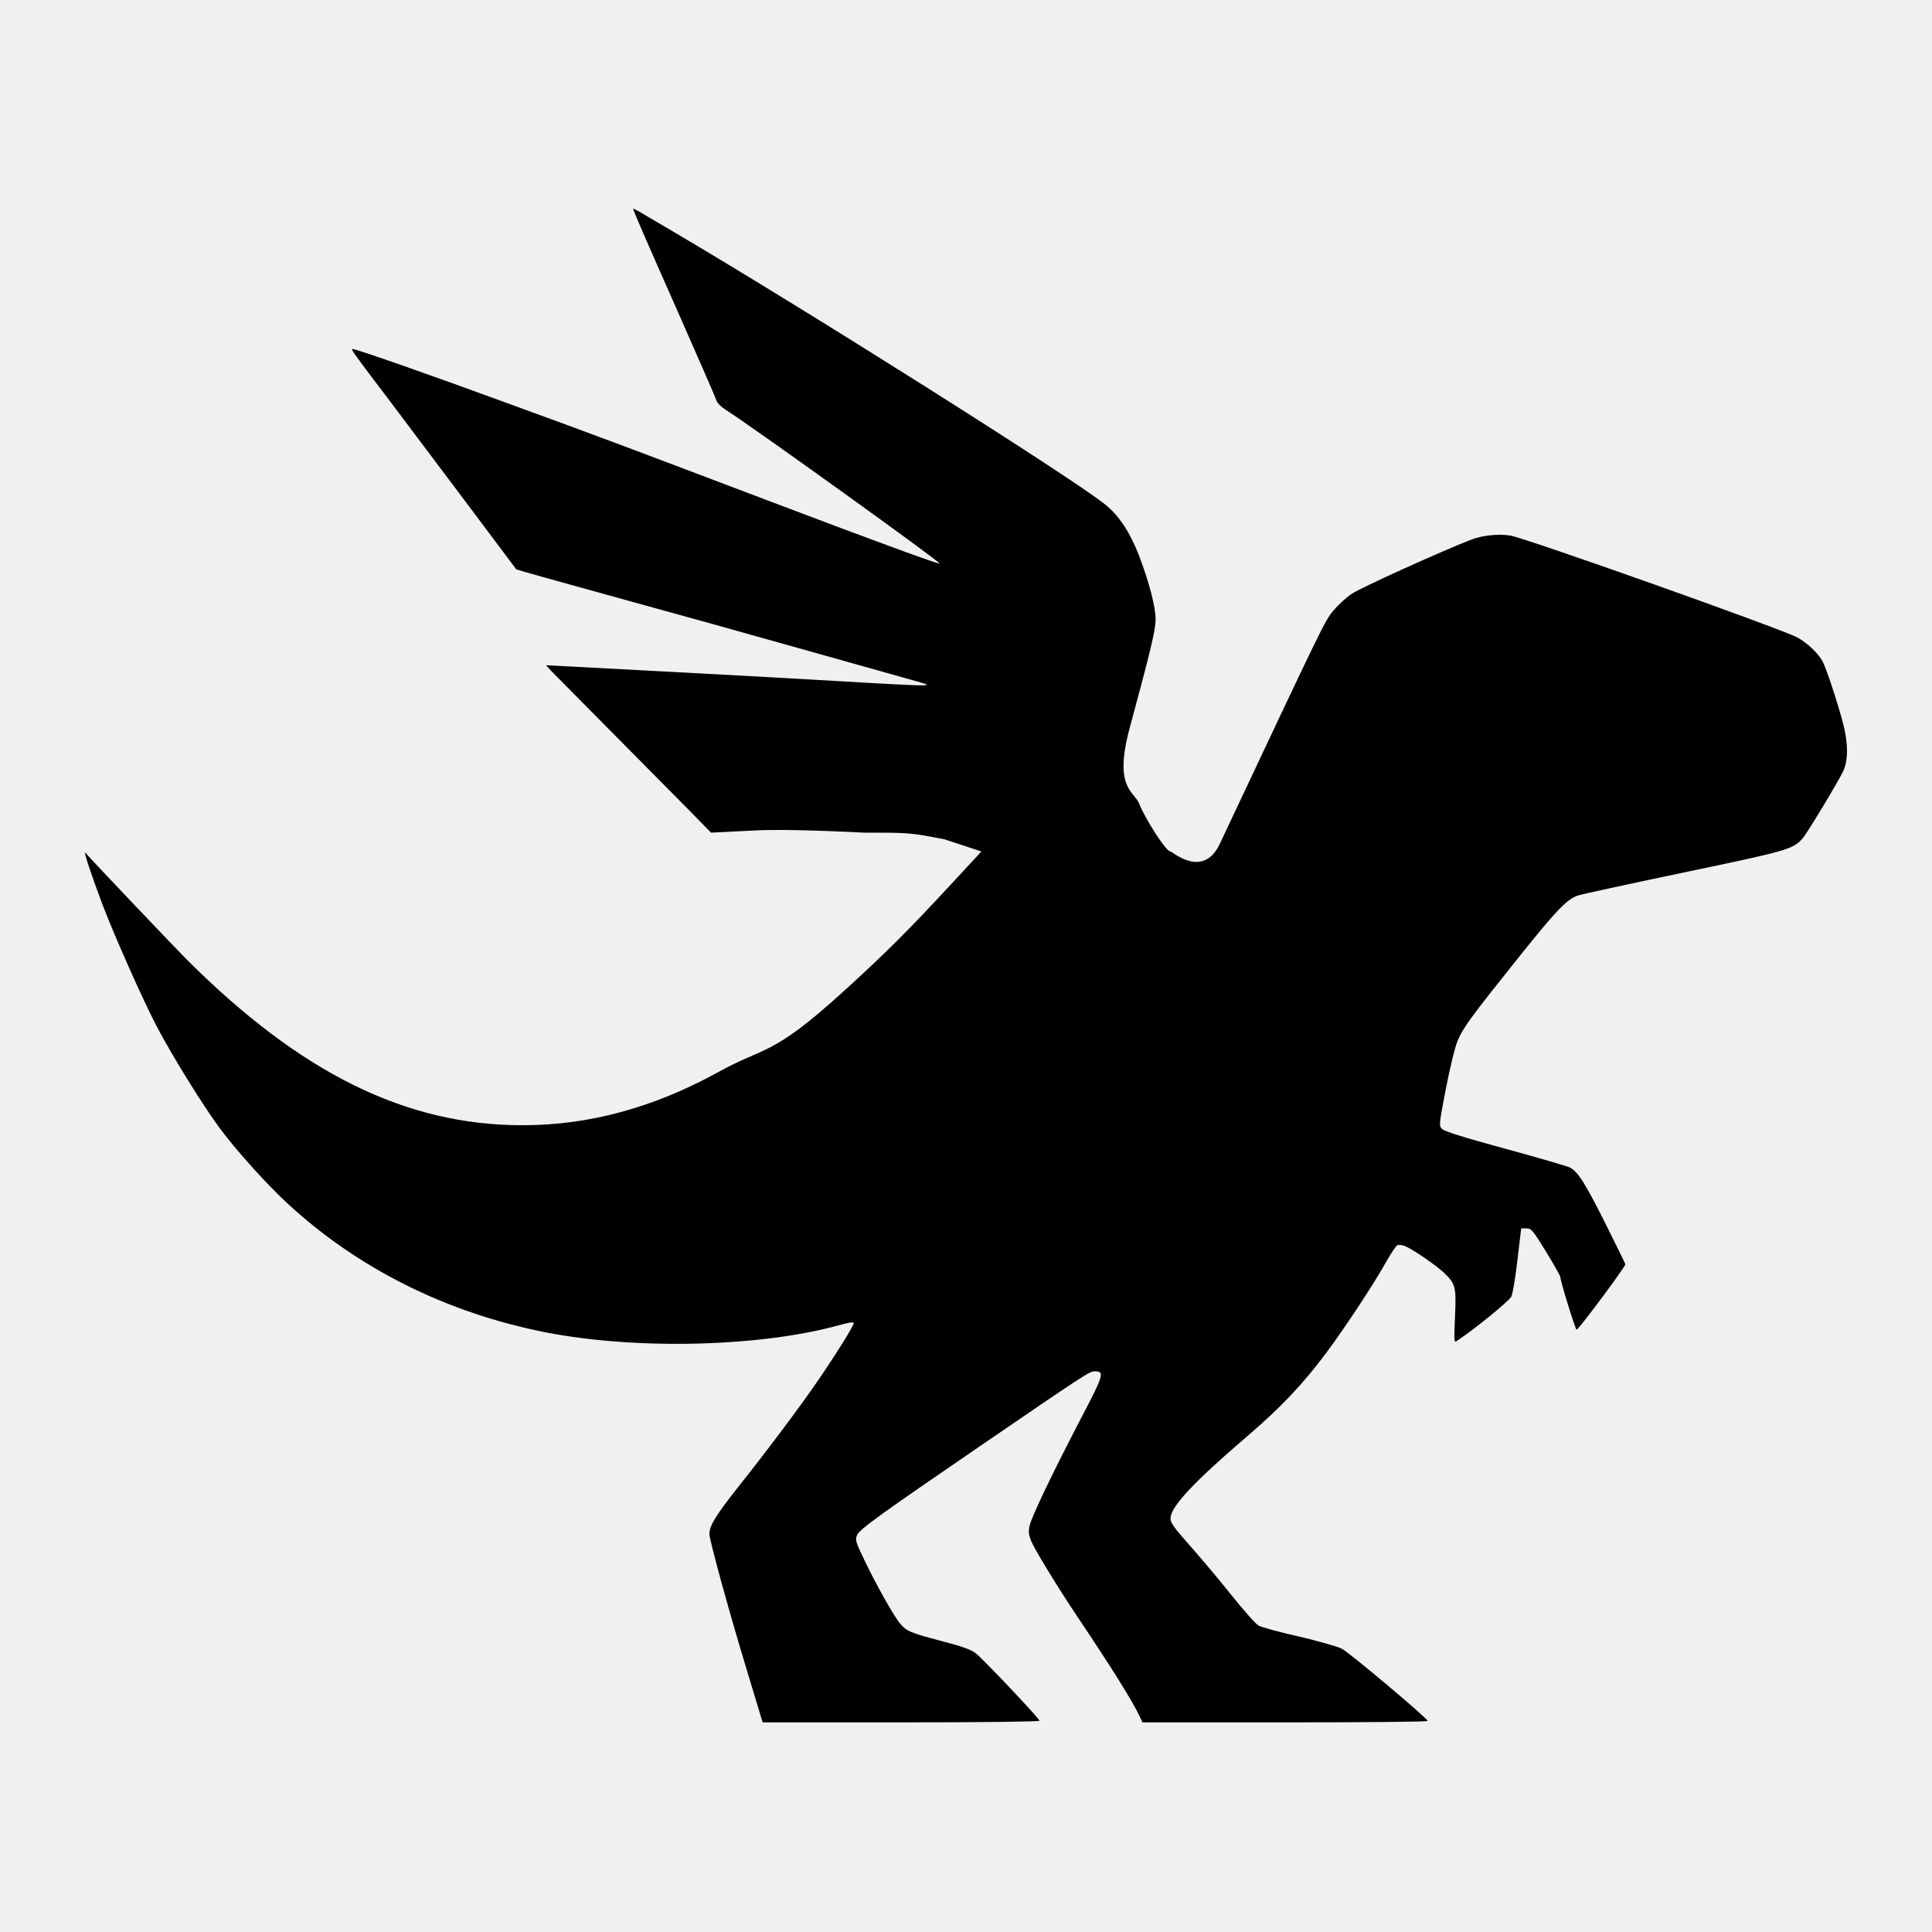
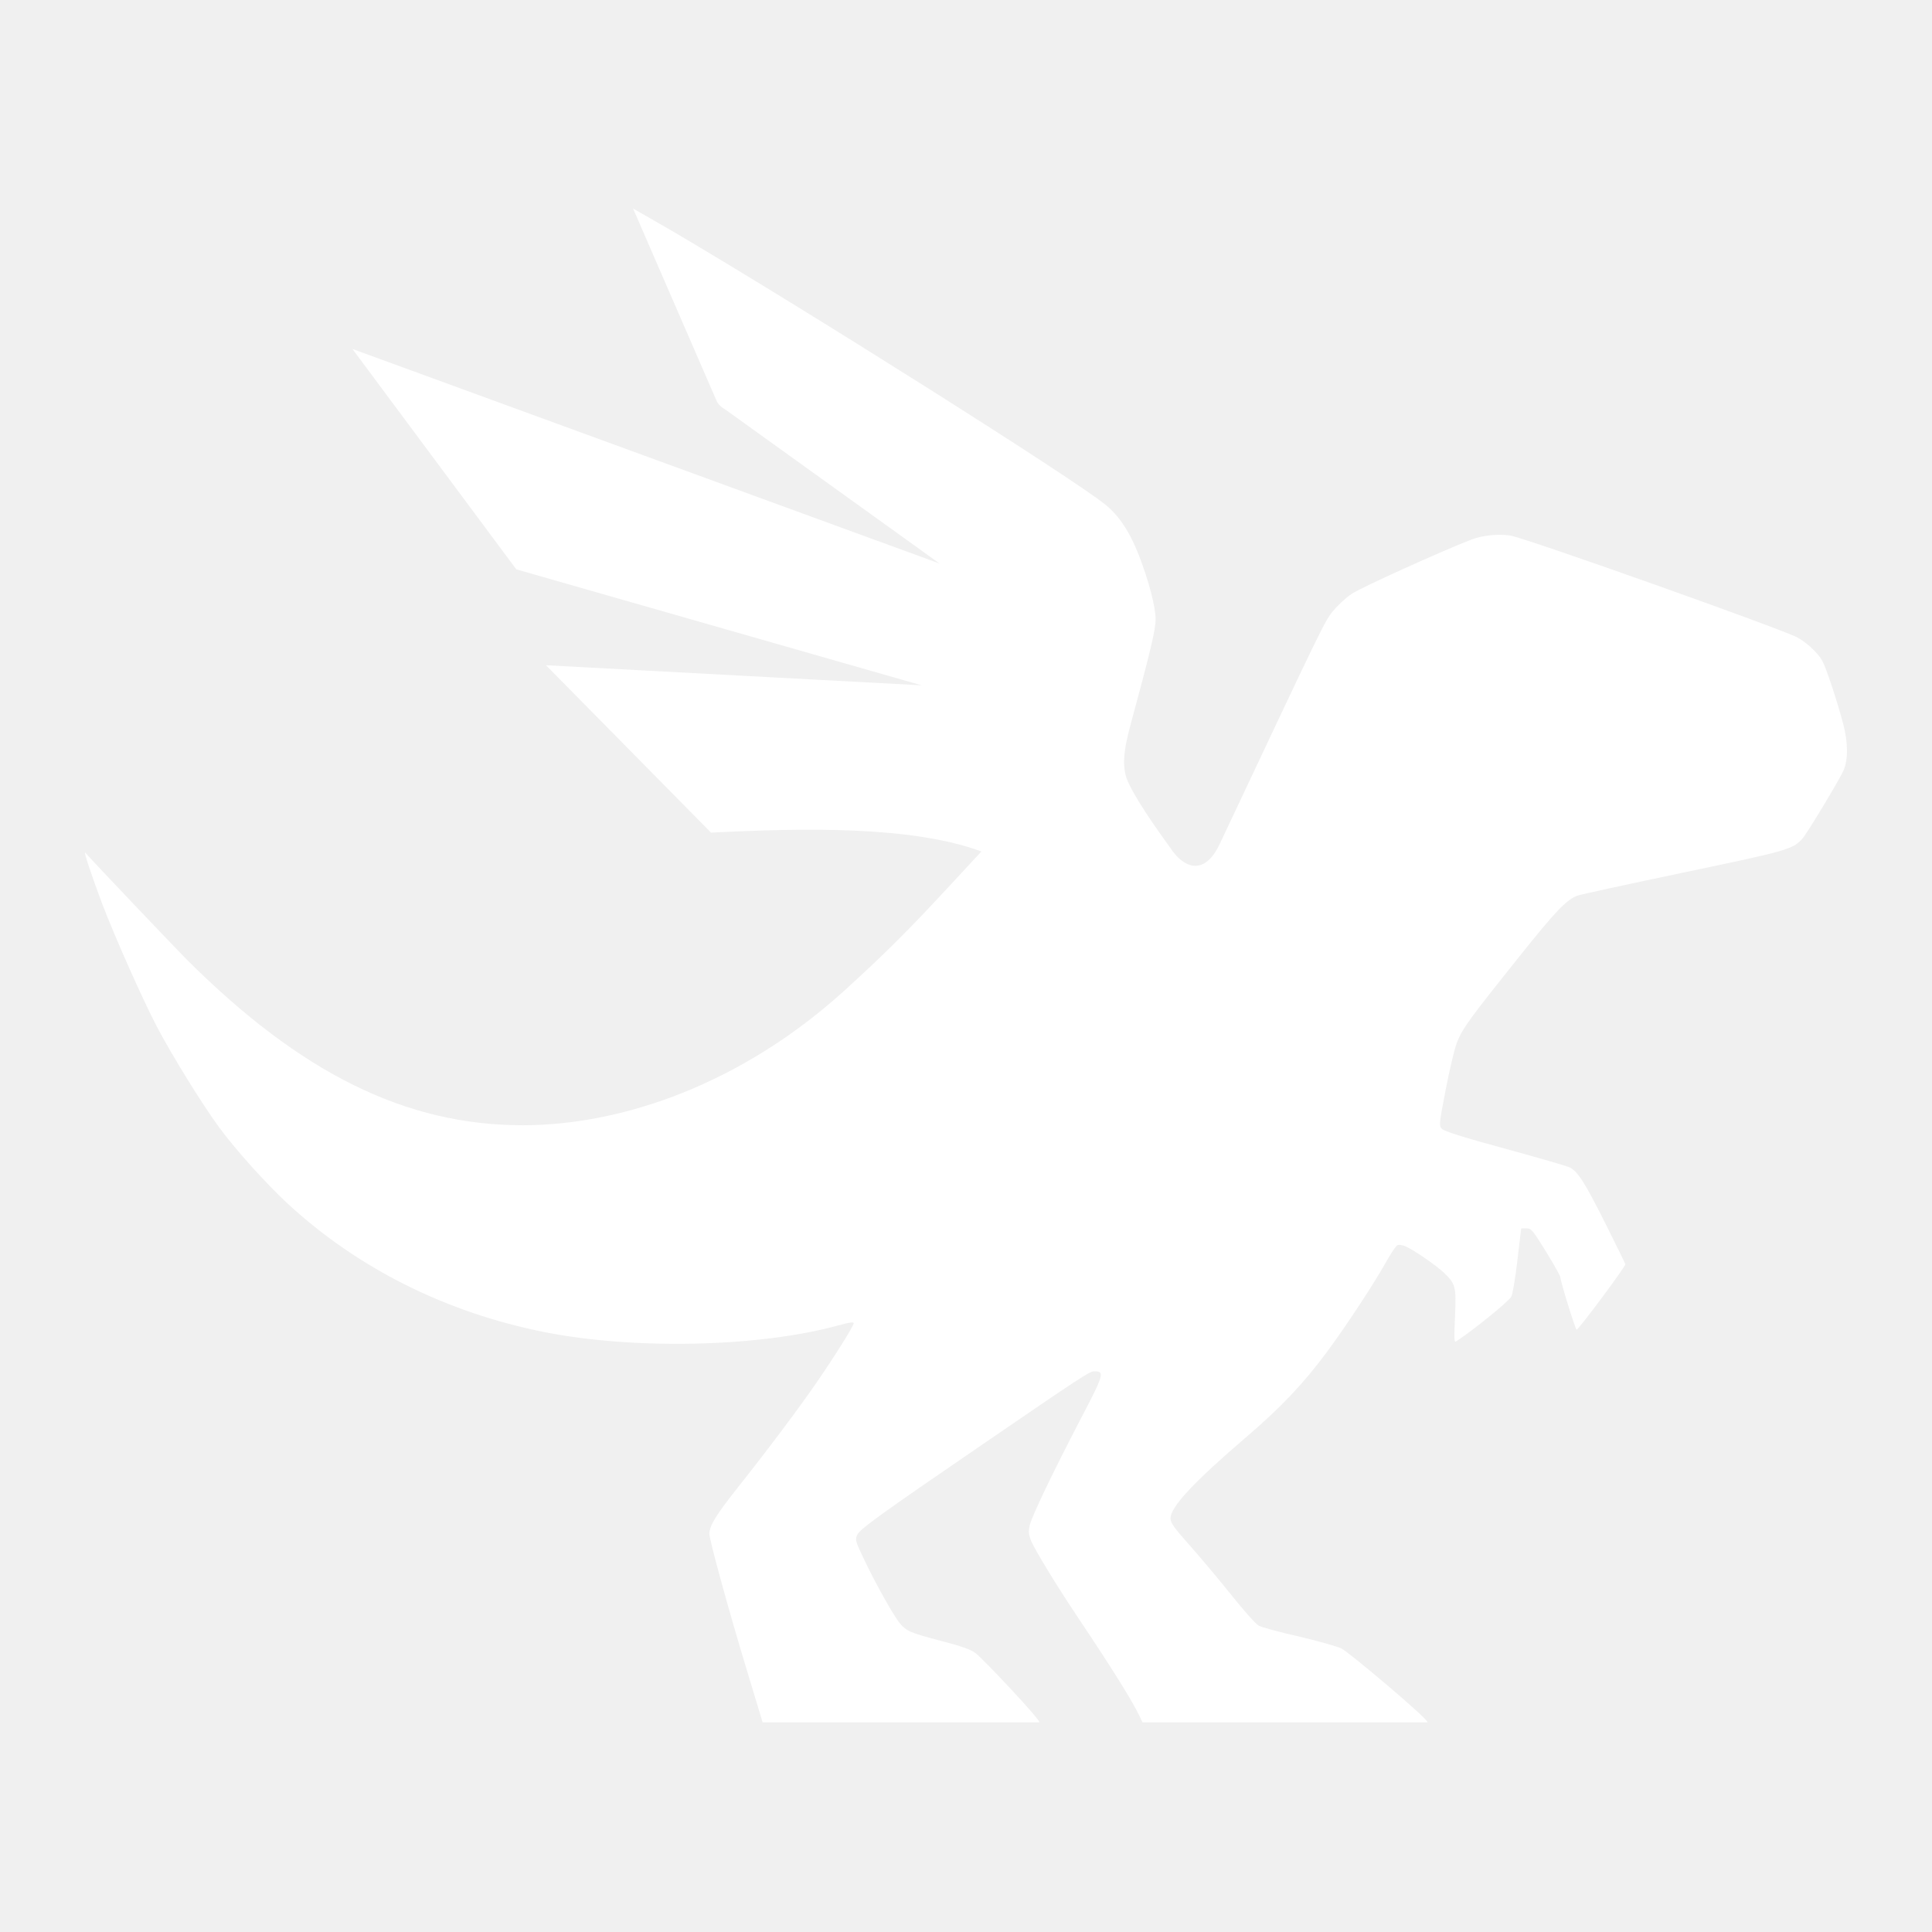
<svg xmlns="http://www.w3.org/2000/svg" width="2000" height="2000" viewBox="0 0 2000 2000" fill="none">
-   <path d="M655.361 215.883C655.361 217.569 667.038 244.543 702.239 323.966C723.531 372.107 741.39 413.131 741.905 415.191C742.592 417.252 746.713 421.373 751.178 424.182C778.652 441.603 973.893 581.906 972.691 583.404C971.661 584.341 902.802 559.053 793.592 517.655C642.827 460.522 622.562 452.842 530.008 419.125C443.808 387.468 368.767 361.243 364.818 361.243C362.929 361.243 365.848 365.551 400.363 410.883C436.251 458.462 532.927 587.151 534.473 589.398C534.644 589.773 580.321 602.511 635.957 617.871C691.42 633.044 777.451 657.021 827.076 671.07C876.702 684.932 927.702 699.355 940.409 702.914C962.56 709.096 963.075 709.283 954.146 709.47C948.995 709.658 909.156 707.597 865.712 704.975C798.744 701.041 739.328 697.857 587.533 689.802L565.21 688.678L570.361 694.297C573.28 697.295 606.765 731.2 645.058 769.787C683.178 808.375 719.411 844.715 725.249 850.897L736.067 861.949L781.228 859.701C805.955 858.39 848.548 859.701 894.904 861.949C940.409 861.949 941.878 861.892 977.837 868.878L1015.96 881.43L983.338 916.646C940.753 962.727 914.823 988.577 872.238 1027.16C798.057 1094.6 792.217 1082.8 743.279 1109.96C676.482 1146.67 609.855 1164.84 540.998 1164.84C420.111 1164.84 311.585 1111.27 193.445 993.447C182.456 982.395 96.082 891.733 88.355 882.741C86.123 880.306 94.709 906.156 105.699 935.378C118.921 970.032 147.941 1035.22 162.365 1062.76C177.991 1092.54 209.758 1143.86 226.758 1166.91C243.758 1190.13 275.526 1225.35 297.333 1245.58C370.484 1313.2 462.182 1358.91 564.351 1379.14C657.763 1397.5 786.209 1394.5 867.945 1372.02C879.449 1368.84 883.742 1368.27 883.742 1369.77C883.742 1372.58 864.339 1403.68 844.935 1431.78C827.248 1457.44 795.137 1500.33 764.057 1539.48C740.875 1568.89 734.522 1579.2 734.35 1587.81C734.35 1594.18 754.441 1667.42 773.158 1729.05L789.471 1783H932.853C1018.02 1783 1076.06 1782.25 1076.06 1781.31C1076.06 1779.07 1018.88 1718.56 1010.3 1711.63C1005.32 1707.7 996.559 1704.51 974.408 1698.71C942.298 1690.28 938.348 1688.59 931.651 1680.54C925.298 1673.04 906.581 1639.7 894.904 1615.16C885.46 1595.49 885.116 1594.18 887.349 1588.94C890.096 1582.94 910.531 1568.14 1015.96 1496.03C1121.05 1424.1 1127.92 1419.6 1132.9 1419.6C1143.72 1419.6 1143.03 1422.41 1118.82 1468.68C1088.43 1527.12 1067.65 1570.58 1065.76 1579.76C1064.56 1585.56 1064.9 1588.75 1067.31 1594.93C1071.26 1604.3 1093.41 1640.82 1115.22 1673.42C1151.1 1726.99 1171.88 1760.15 1179.78 1776.82L1182.7 1783H1330.2C1411.42 1783 1477.88 1782.44 1477.88 1781.5C1477.71 1778.69 1396.83 1710.69 1388.76 1706.57C1384.12 1704.33 1364.2 1698.71 1344.28 1694.02C1324.37 1689.53 1305.65 1684.47 1302.9 1682.78C1299.98 1681.29 1287.1 1666.67 1274.22 1650.56C1261.17 1634.27 1241.77 1611.23 1231.12 1599.24C1214.98 1581.07 1211.72 1576.39 1211.72 1571.7C1211.72 1559.9 1236.1 1533.86 1291.05 1486.85C1326.43 1456.5 1349.09 1432.52 1373.48 1399.74C1393.74 1372.4 1422.76 1328.19 1434.95 1306.27C1439.93 1297.47 1445.08 1289.6 1446.63 1289.04C1448 1288.29 1451.61 1288.85 1454.53 1289.97C1462.94 1293.53 1486.12 1309.46 1494.54 1317.32C1506.9 1329.12 1507.59 1331.75 1506.21 1363.03C1505.18 1385.88 1505.35 1389.82 1507.24 1388.69C1523.9 1378.01 1561.33 1347.67 1564.42 1342.42C1565.8 1339.99 1568.54 1324.25 1570.78 1304.96L1574.73 1271.62H1580.22C1585.2 1271.62 1586.58 1273.3 1600.48 1295.78C1608.55 1308.89 1615.25 1320.88 1615.25 1322.01C1615.25 1326.13 1630.88 1376.52 1632.08 1376.52C1634.31 1376.33 1683.08 1310.77 1682.56 1308.71C1682.22 1307.58 1672.6 1287.91 1661.27 1265.25C1640.49 1224.04 1633.97 1213.74 1625.38 1208.68C1622.81 1207.37 1592.76 1198.56 1558.41 1189.2C1515.49 1177.58 1494.88 1171.03 1492.65 1168.59C1489.56 1165.22 1489.56 1164.47 1496.77 1127.01C1501.06 1105.09 1506.04 1084.3 1508.79 1077.74C1514.28 1064.25 1522.53 1053.01 1573.18 989.701C1610.96 942.496 1621.95 931.07 1633.11 927.136C1636.03 926.012 1685.14 915.335 1742.32 903.346C1850.84 880.681 1856.34 879.182 1866.13 867.756C1871.11 862.136 1904.76 806.127 1908.37 797.698C1913.35 786.084 1913.18 769.038 1908.03 749.182C1901.5 724.643 1890.34 691.113 1886.39 683.995C1881.58 675.753 1870.94 665.638 1860.8 660.018C1844.84 651.214 1579.02 556.805 1563.22 554.37C1550.86 552.496 1534.72 554.182 1523.38 558.491C1493.16 570.104 1407.99 608.692 1399.4 614.687C1393.39 618.62 1384.81 626.675 1380 632.482C1371.24 643.159 1370.56 644.658 1262.72 873.563C1245.2 910.652 1213.09 881.055 1211.72 881.43C1207.43 882.367 1184.93 846.715 1179.27 831.917C1174.29 819.179 1152.48 816.243 1169.48 753.491C1191.29 672.943 1196.27 651.963 1196.27 641.099C1196.27 628.174 1189.4 602.136 1179.27 575.537C1169.48 550.436 1158.32 533.577 1143.72 521.963C1107.66 493.116 830.166 318.16 694.855 238.549C681.118 230.494 666.694 222.064 662.744 219.629C658.623 217.381 655.361 215.696 655.361 215.883Z" fill="black" />
+   <path d="M655.361 215.869L741.905 415.179C743.302 418.385 746.393 421.382 751.178 424.17L972.691 583.393L364.818 361.23L534.473 589.388L954.146 709.461L565.21 688.668L736.067 861.94C834 856.992 944 854.992 1015.96 881.422L983.338 916.638C940.753 962.719 914.822 988.57 872.238 1027.16C768 1120.99 646 1164.84 540.998 1164.84C420.111 1164.84 311.585 1111.27 193.445 993.44C182.456 982.388 96.082 891.724 88.355 882.733C86.123 880.298 94.709 906.148 105.699 935.37C118.921 970.025 147.941 1035.21 162.365 1062.75C177.991 1092.53 209.758 1143.86 226.758 1166.9C243.758 1190.13 275.526 1225.34 297.333 1245.57C370.484 1313.2 462.182 1358.9 564.351 1379.13C657.763 1397.49 786.209 1394.5 867.945 1372.02C879.449 1368.83 883.742 1368.27 883.742 1369.77C883.742 1372.58 864.339 1403.67 844.935 1431.77C827.248 1457.44 795.137 1500.33 764.057 1539.48C740.875 1568.89 734.522 1579.19 734.35 1587.81C734.35 1594.18 754.441 1667.42 773.158 1729.05L789.471 1783H1076.06C1076.06 1779.07 1018.88 1718.56 1010.3 1711.63C1005.32 1707.7 996.559 1704.51 974.408 1698.71C942.298 1690.28 938.348 1688.59 931.651 1680.54C925.298 1673.04 906.581 1639.7 894.904 1615.16C885.46 1595.49 885.116 1594.18 887.349 1588.93C890.096 1582.94 910.531 1568.14 1015.96 1496.02C1121.05 1424.09 1127.92 1419.6 1132.9 1419.6C1143.72 1419.6 1143.03 1422.41 1118.82 1468.67C1088.43 1527.12 1067.65 1570.58 1065.76 1579.76C1064.56 1585.56 1064.9 1588.75 1067.31 1594.93C1071.26 1604.3 1093.41 1640.82 1115.22 1673.42C1151.1 1726.99 1171.88 1760.15 1179.78 1776.82L1182.7 1783H1477.88C1477.71 1778.69 1396.83 1710.69 1388.76 1706.57C1384.12 1704.32 1364.2 1698.71 1344.28 1694.02C1324.37 1689.53 1305.65 1684.47 1302.9 1682.78C1299.98 1681.28 1287.1 1666.67 1274.22 1650.56C1261.17 1634.27 1241.77 1611.23 1231.12 1599.24C1214.98 1581.07 1211.72 1576.38 1211.72 1571.7C1211.72 1559.9 1236.1 1533.86 1291.05 1486.84C1326.43 1456.5 1349.09 1432.52 1373.48 1399.74C1393.74 1372.39 1422.76 1328.18 1434.95 1306.27C1439.93 1297.46 1445.08 1289.6 1446.63 1289.03C1448 1288.28 1451.61 1288.85 1454.53 1289.97C1462.94 1293.53 1486.12 1309.45 1494.54 1317.32C1506.9 1329.12 1507.59 1331.74 1506.21 1363.03C1505.18 1385.88 1505.35 1389.81 1507.24 1388.69C1523.9 1378.01 1561.33 1347.66 1564.42 1342.42C1565.8 1339.98 1568.54 1324.25 1570.78 1304.96L1574.73 1271.61H1580.22C1585.2 1271.61 1586.58 1273.3 1600.48 1295.78C1608.55 1308.89 1615.25 1320.88 1615.25 1322C1615.25 1326.12 1630.88 1376.51 1632.08 1376.51C1634.31 1376.33 1683.08 1310.76 1682.56 1308.7C1682.22 1307.58 1672.6 1287.91 1661.27 1265.24C1640.49 1224.03 1633.97 1213.73 1625.38 1208.67C1622.81 1207.36 1592.76 1198.56 1558.41 1189.19C1515.49 1177.58 1494.88 1171.02 1492.65 1168.59C1489.56 1165.21 1489.56 1164.46 1496.77 1127C1501.06 1105.08 1506.04 1084.29 1508.79 1077.73C1514.28 1064.25 1522.53 1053.01 1573.18 989.694C1610.96 942.489 1621.95 931.062 1633.11 927.128C1636.03 926.004 1685.14 915.327 1742.32 903.338C1850.84 880.673 1856.34 879.174 1866.13 867.747C1871.11 862.128 1904.76 806.119 1908.37 797.689C1913.35 786.075 1913.18 769.029 1908.03 749.173C1901.5 724.634 1890.34 691.103 1886.39 683.985C1881.58 675.743 1870.94 665.627 1860.8 660.008C1844.84 651.204 1579.02 556.794 1563.22 554.359C1550.86 552.485 1534.72 554.171 1523.38 558.479C1493.16 570.093 1407.99 608.682 1399.4 614.676C1393.39 618.61 1384.81 626.665 1380 632.472C1371.24 643.149 1370.56 644.647 1262.72 873.554C1246 908.992 1224 896.992 1211.72 877.992C1195 854.992 1172 821.991 1166 804.991C1161 788.991 1165 770.991 1169.48 753.481C1191.29 672.933 1196.27 651.953 1196.27 641.088C1196.27 628.163 1189.4 602.125 1179.27 575.526C1169.48 550.425 1158.32 533.566 1143.72 521.952C1107.66 493.104 830.166 318.146 694.855 238.535L655.361 215.869Z" fill="white" />
</svg>
